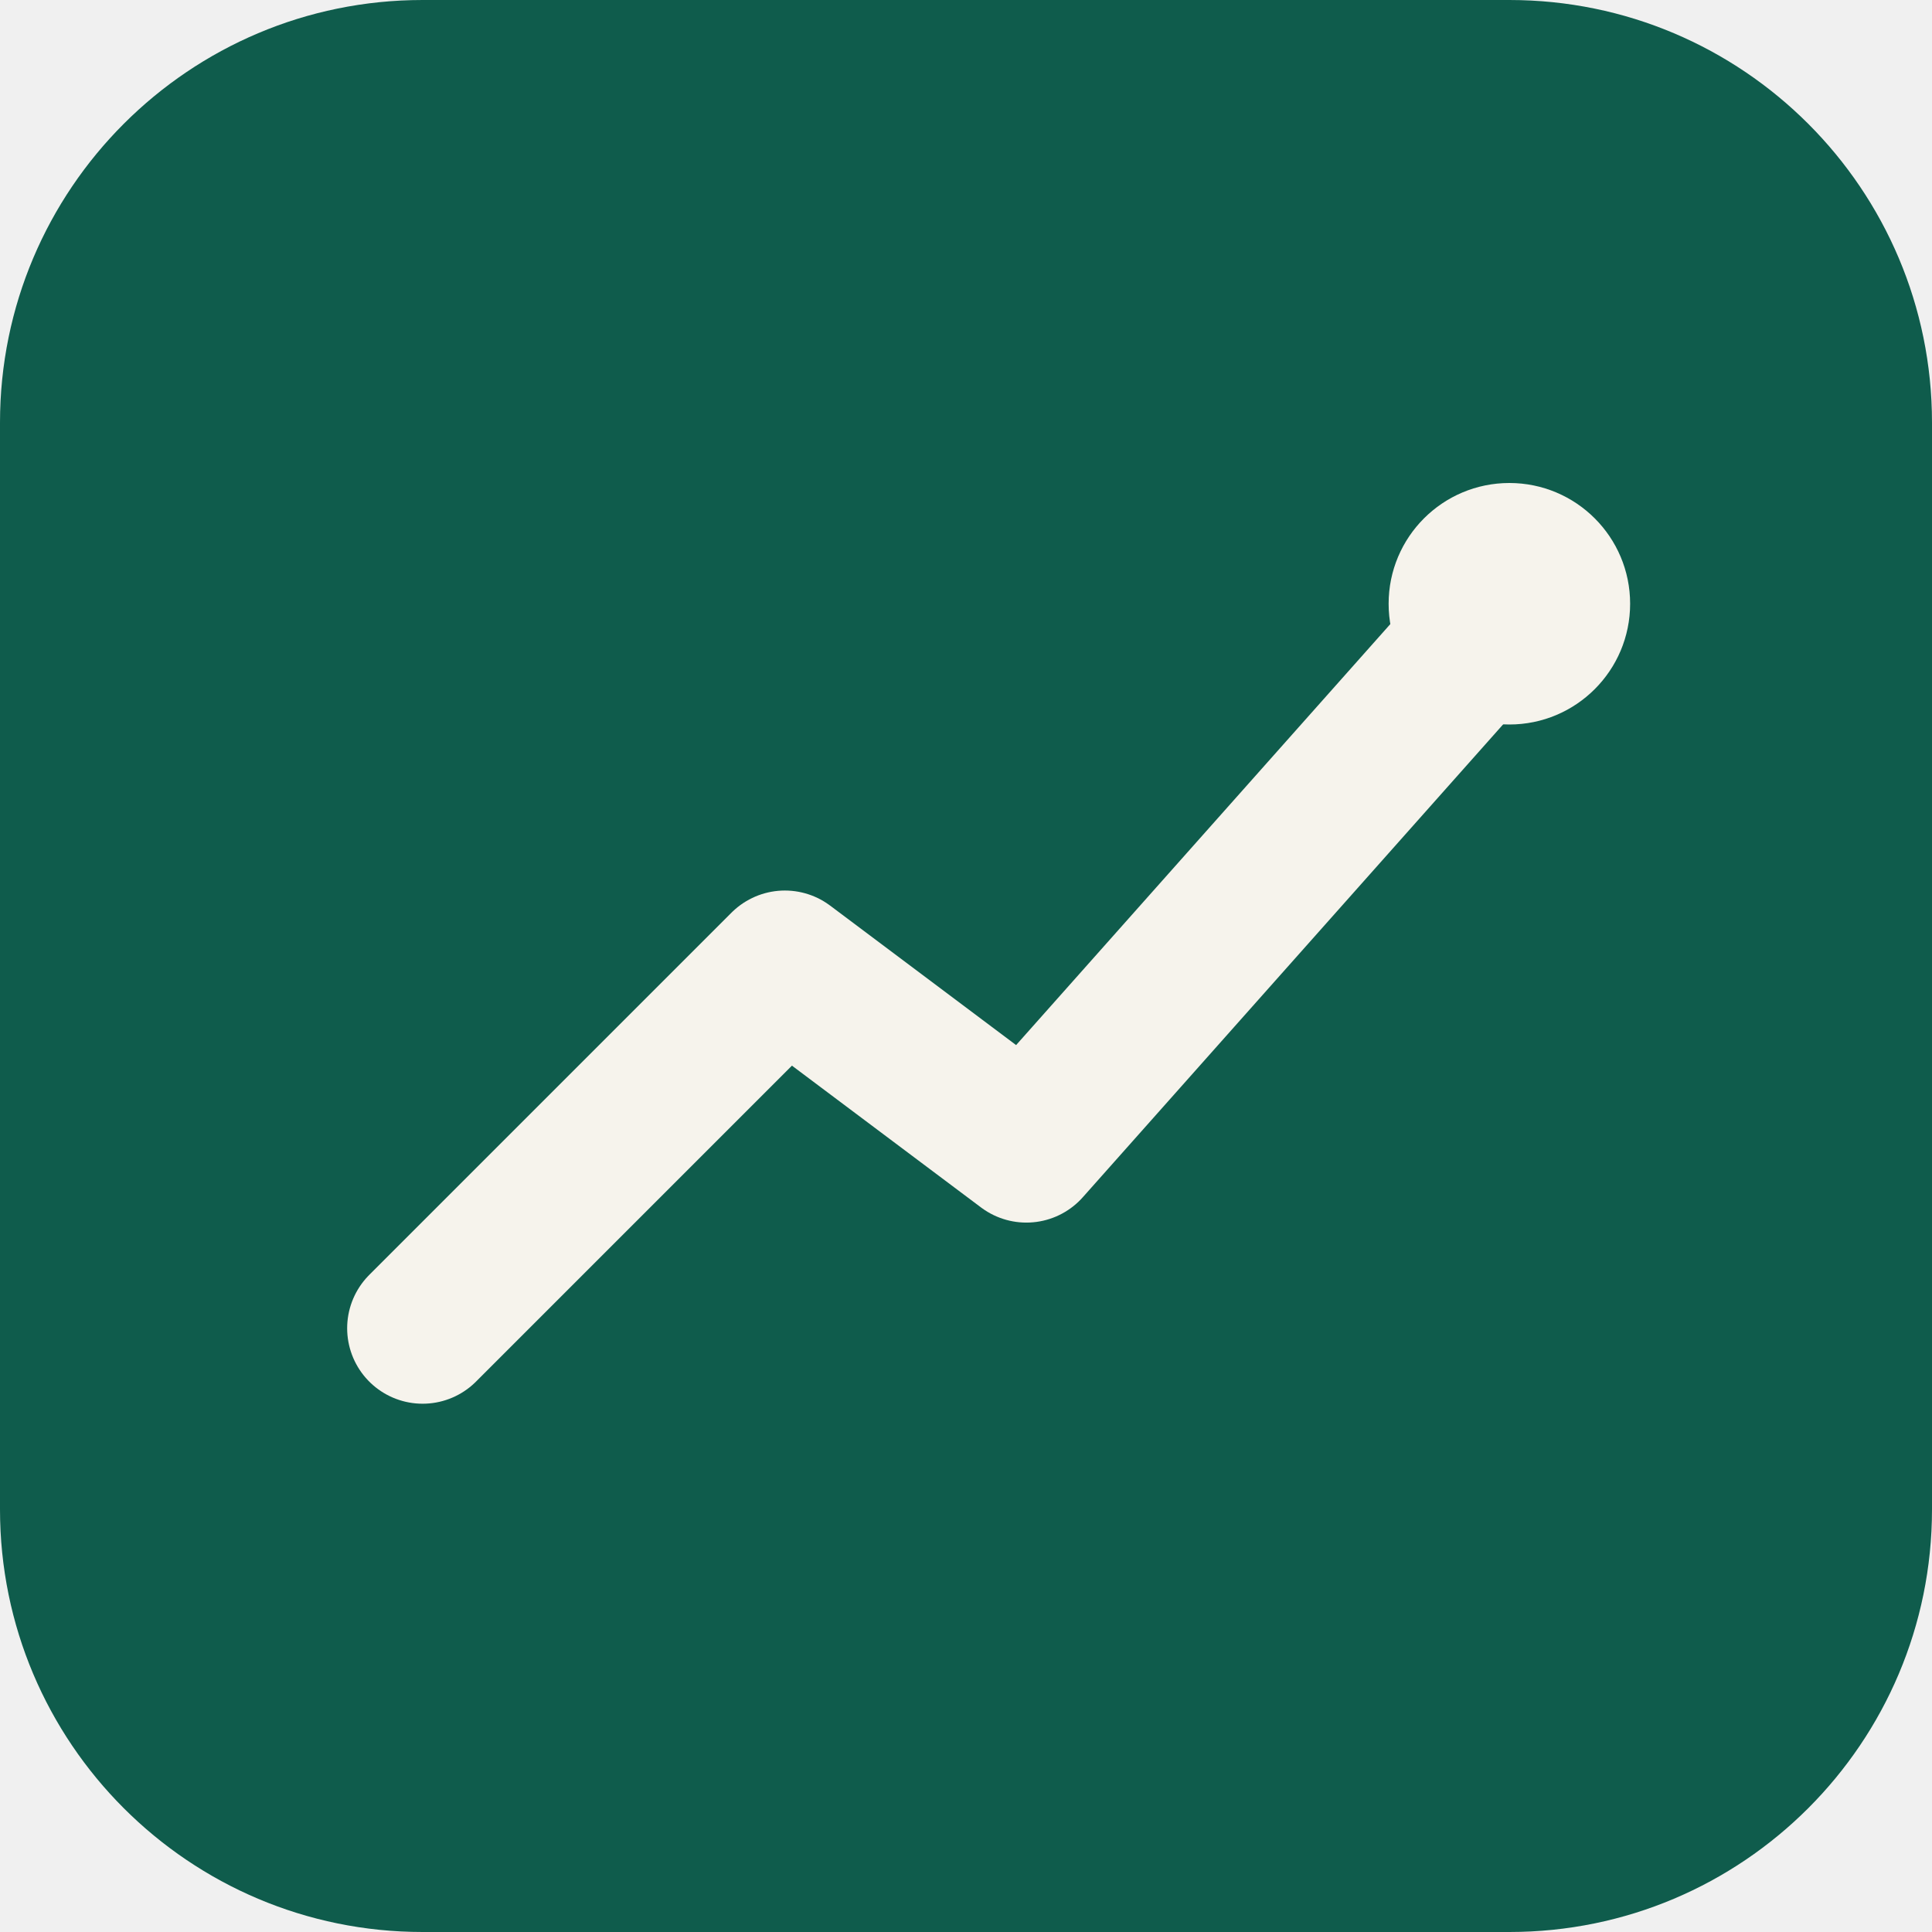
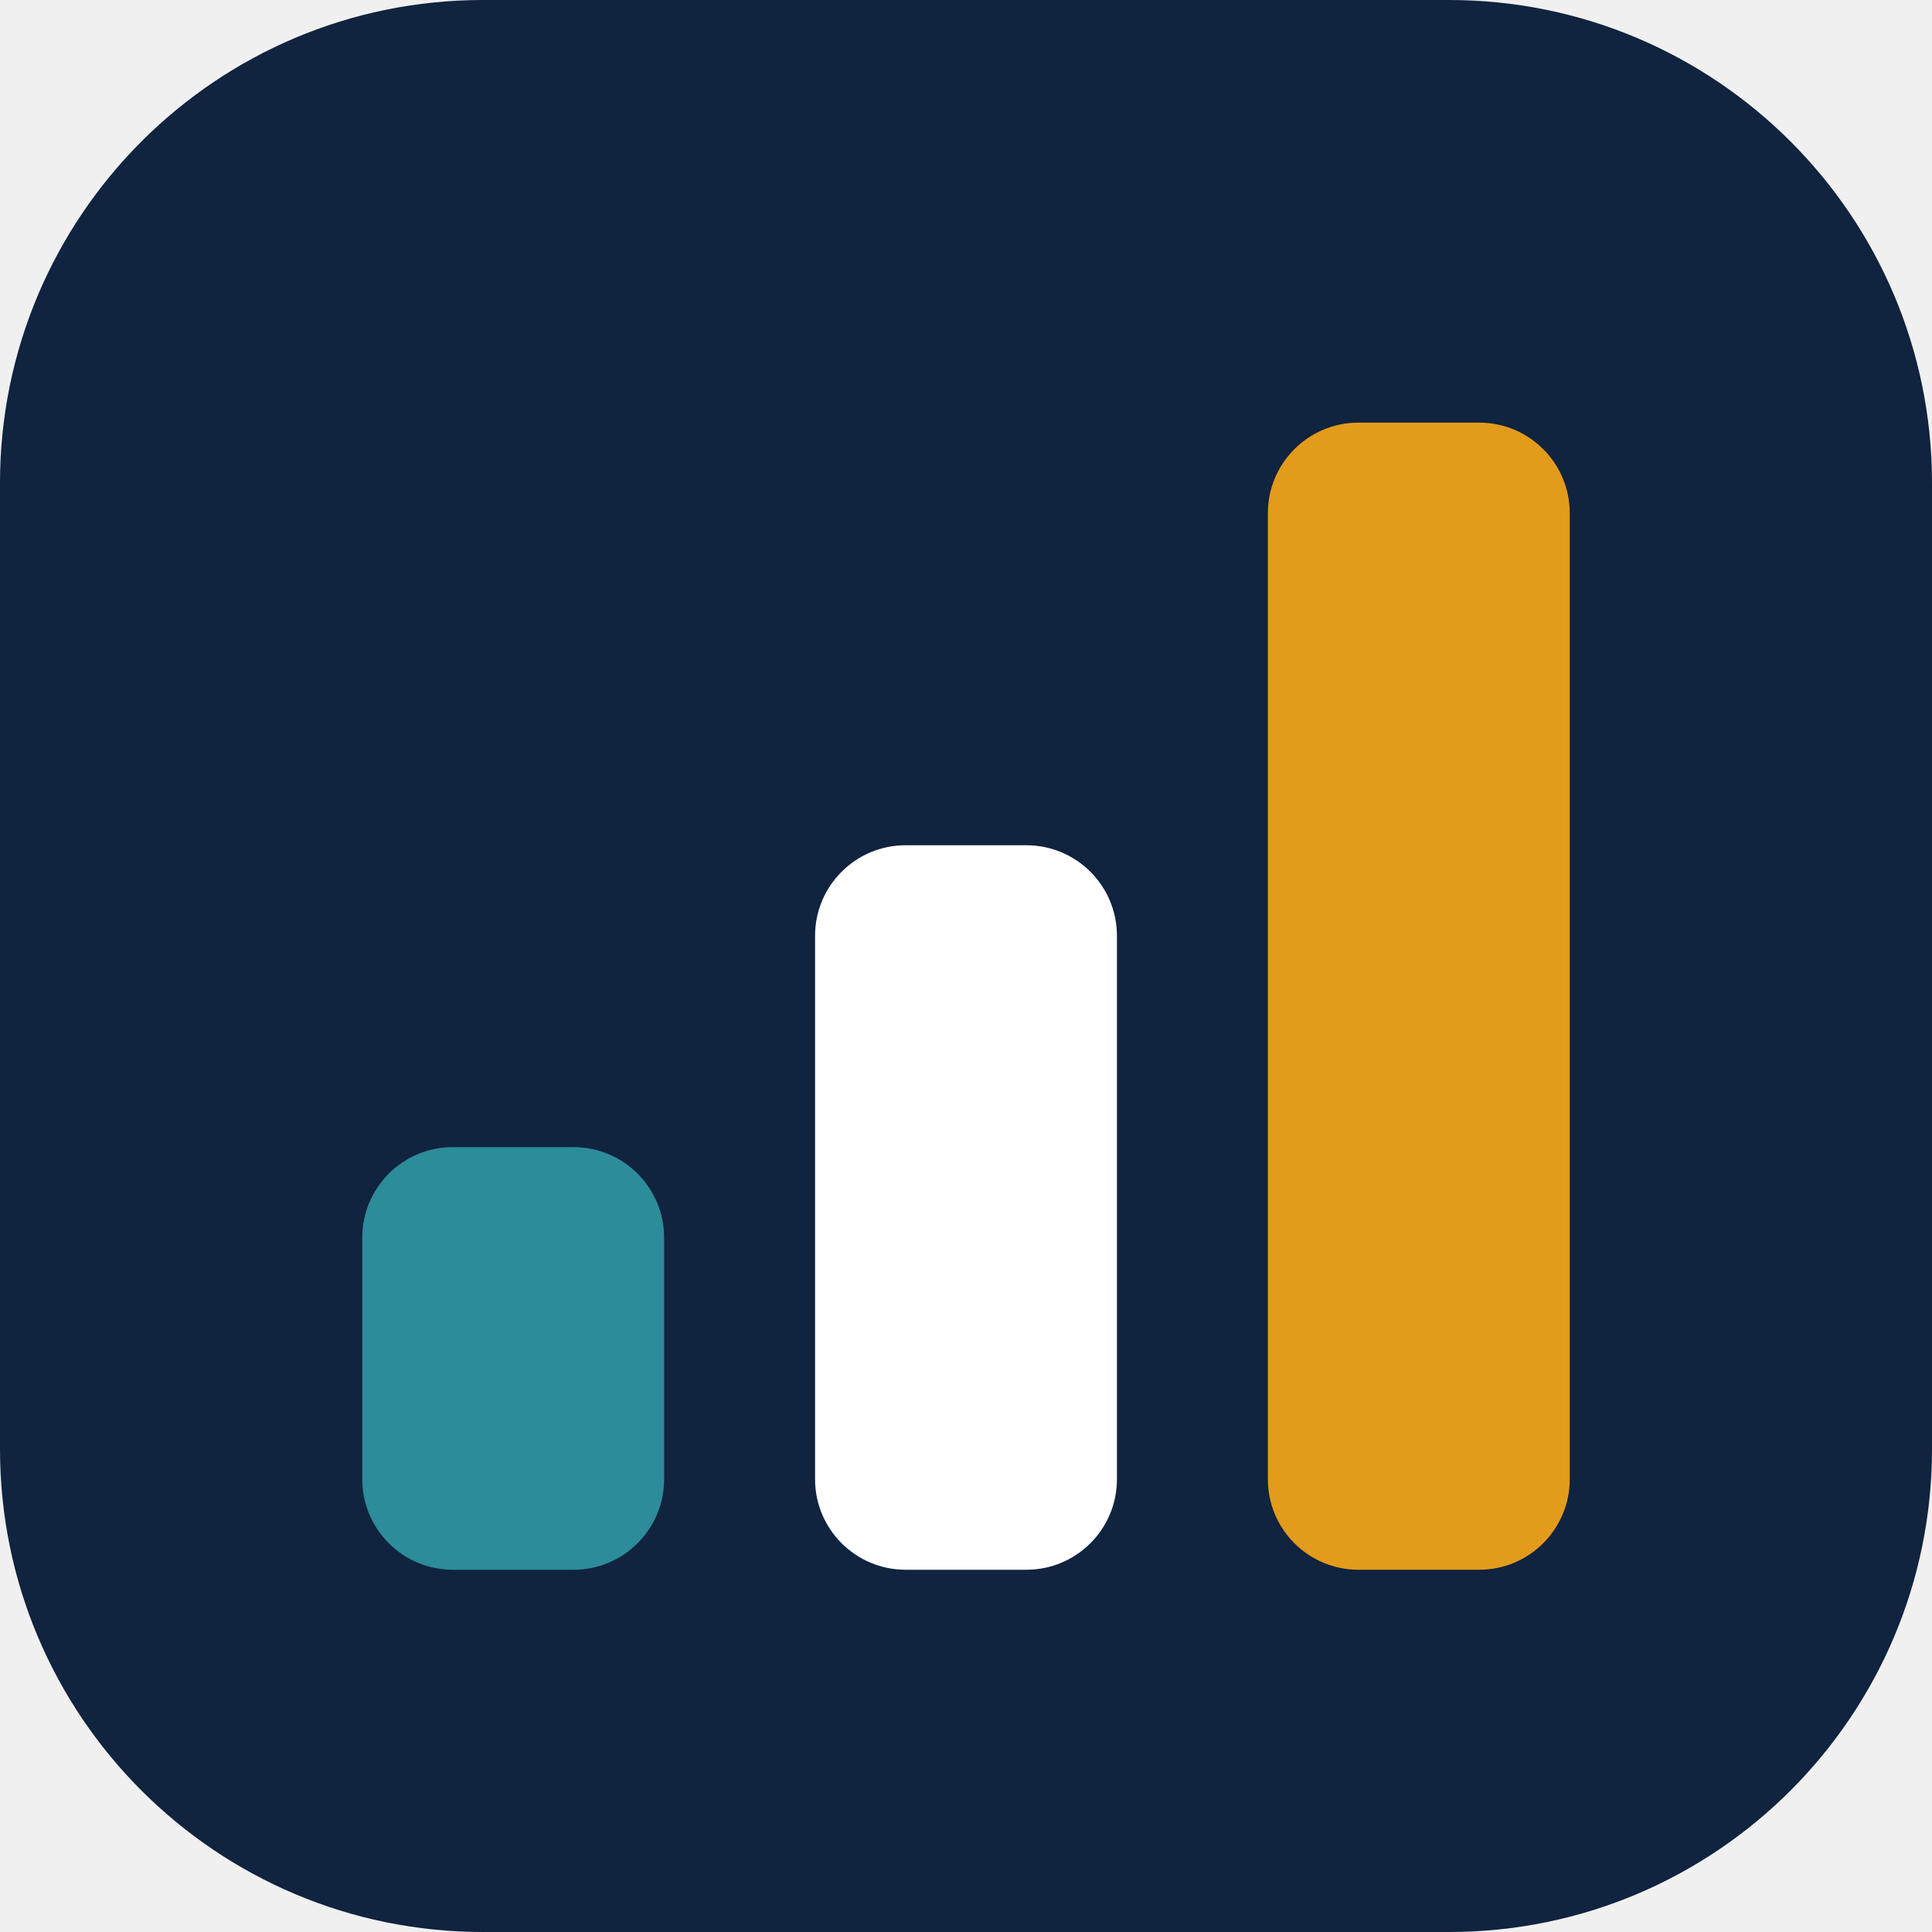
<svg xmlns="http://www.w3.org/2000/svg" viewBox="0 0 64 64">
-   <rect width="64" height="64" rx="14" fill="#0f5c4c" />
-   <path d="M14 44 L26 32 L34 38 L50 20" fill="none" stroke="#f6f3ec" stroke-width="5" stroke-linecap="round" stroke-linejoin="round" />
-   <circle cx="50" cy="20" r="4" fill="#f6f3ec" />
+   <rect width="64" height="64" rx="16" fill="#10233f" />
+   <rect x="12" y="38" width="10" height="14" rx="3" fill="#2c8c99" />
+   <rect x="27" y="28" width="10" height="24" rx="3" fill="#ffffff" />
+   <rect x="42" y="14" width="10" height="38" rx="3" fill="#e39b1b" />
</svg>
